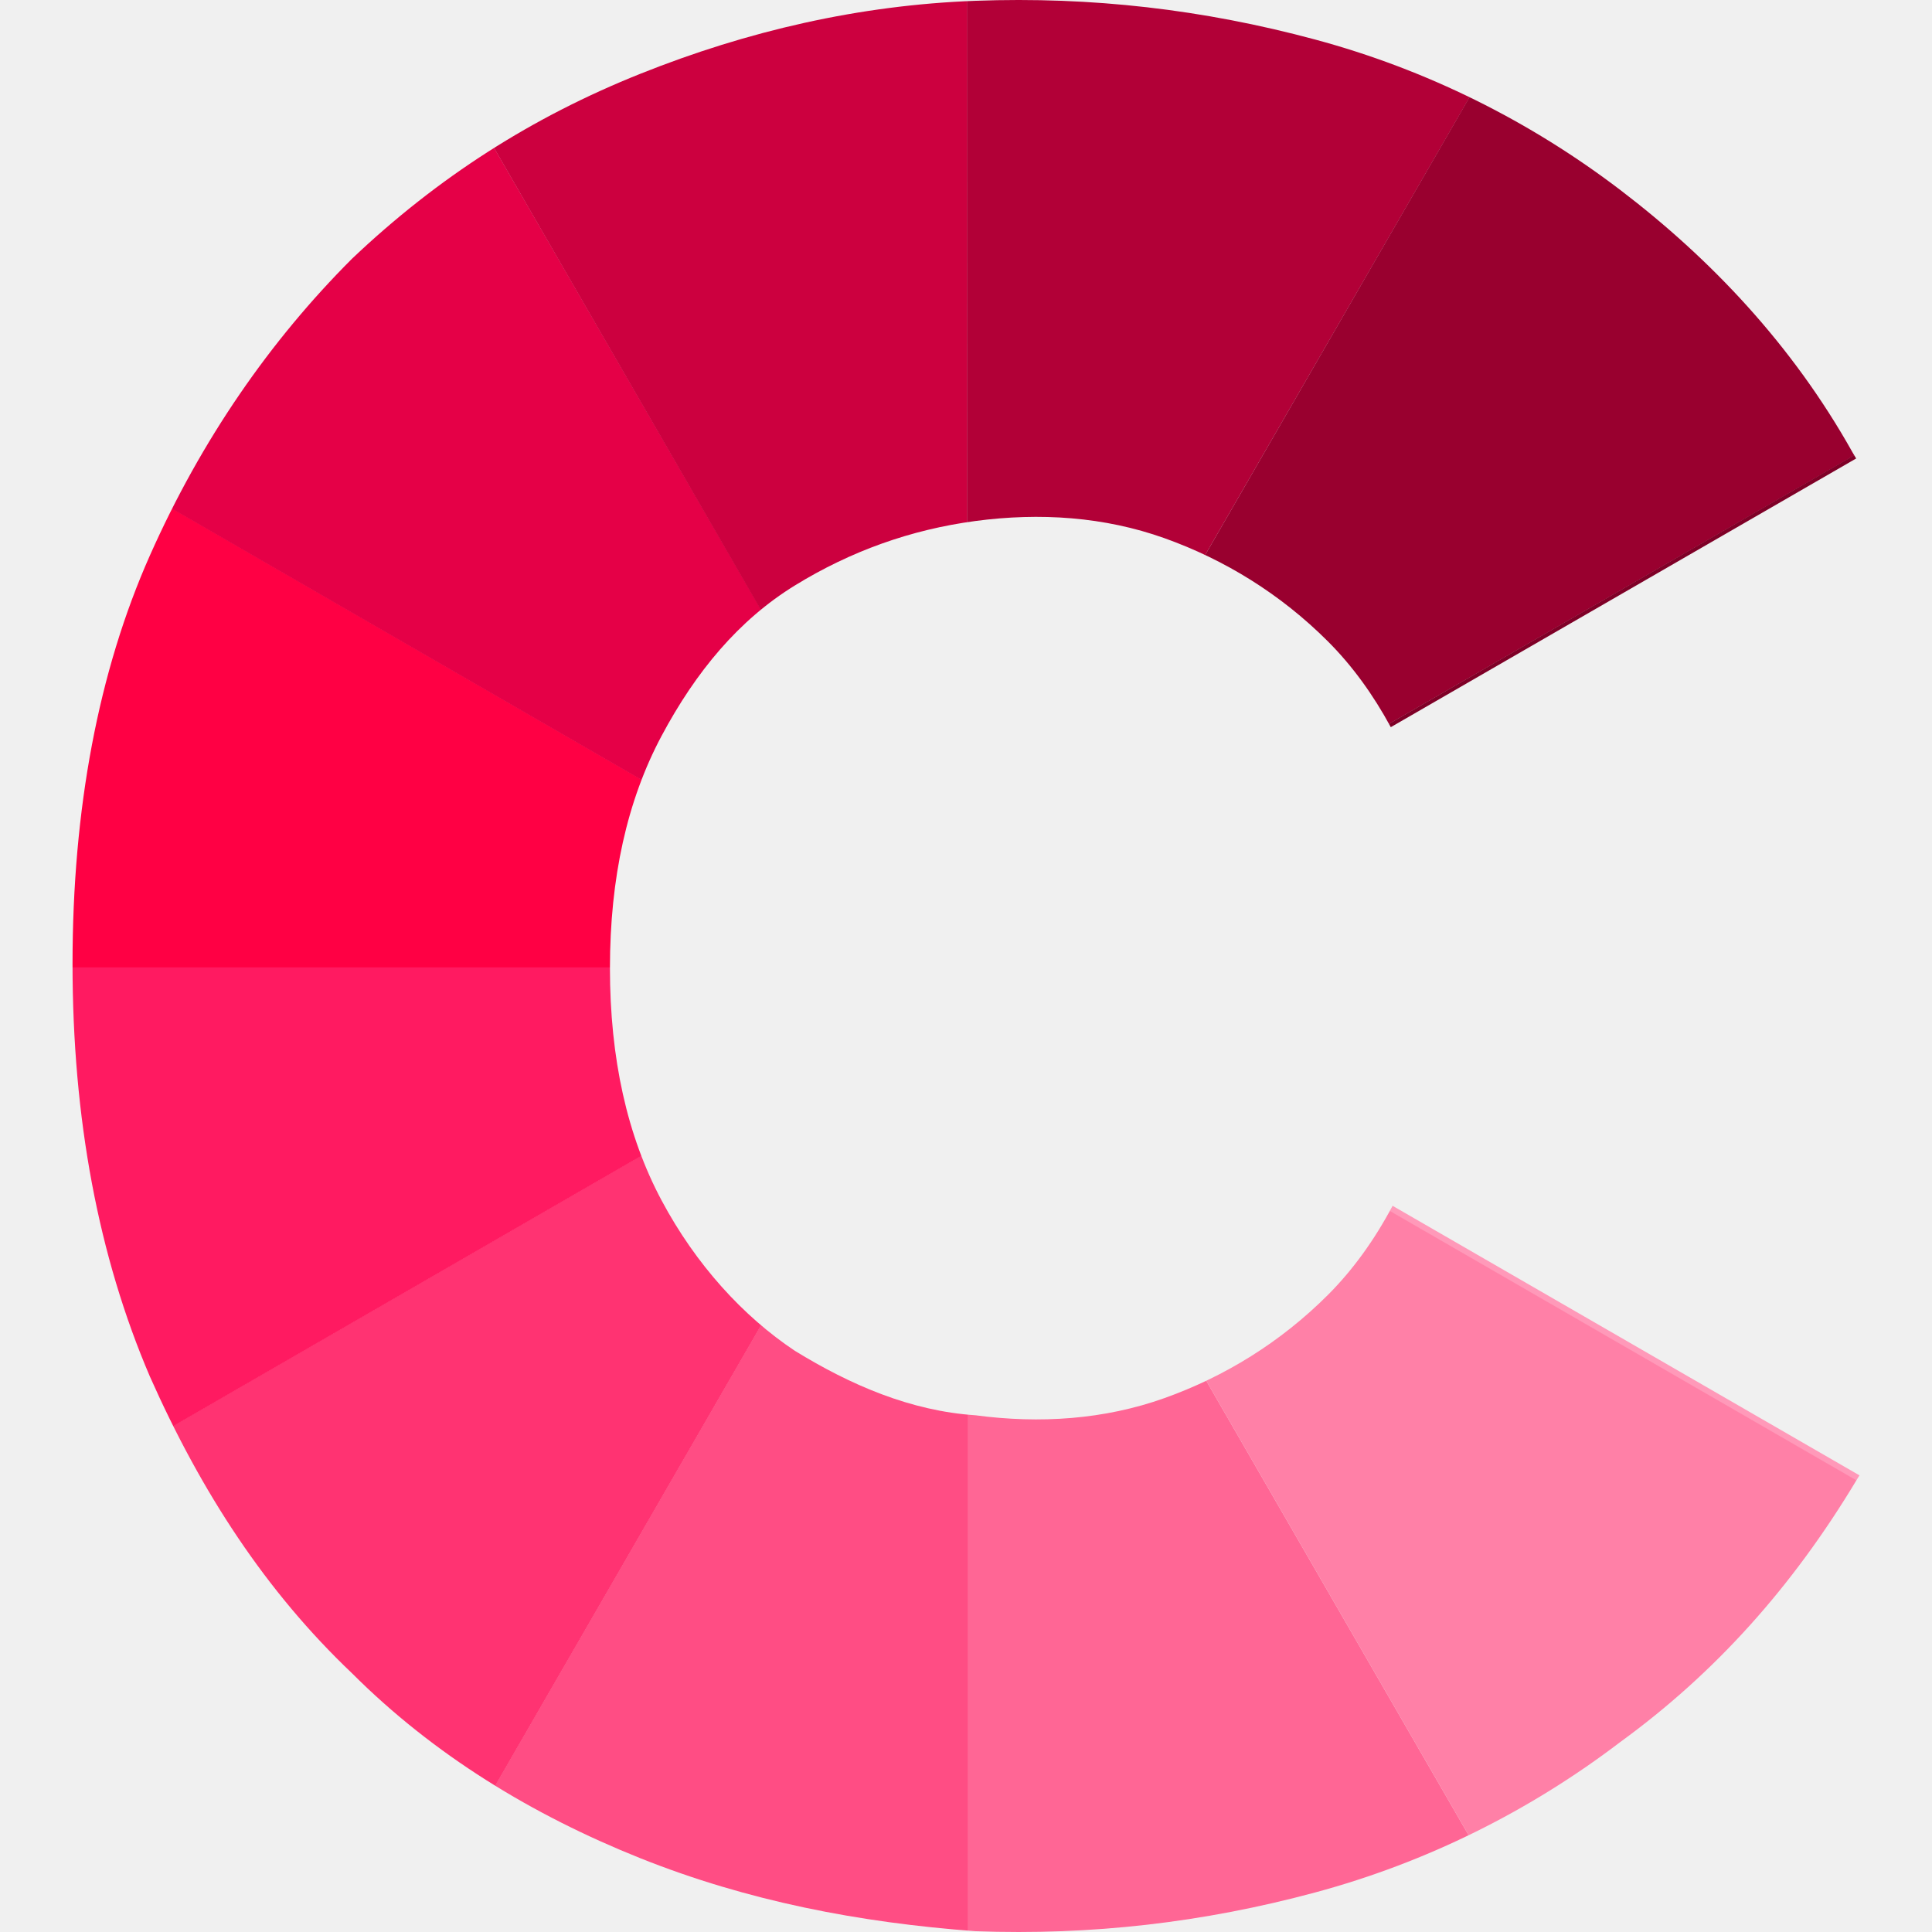
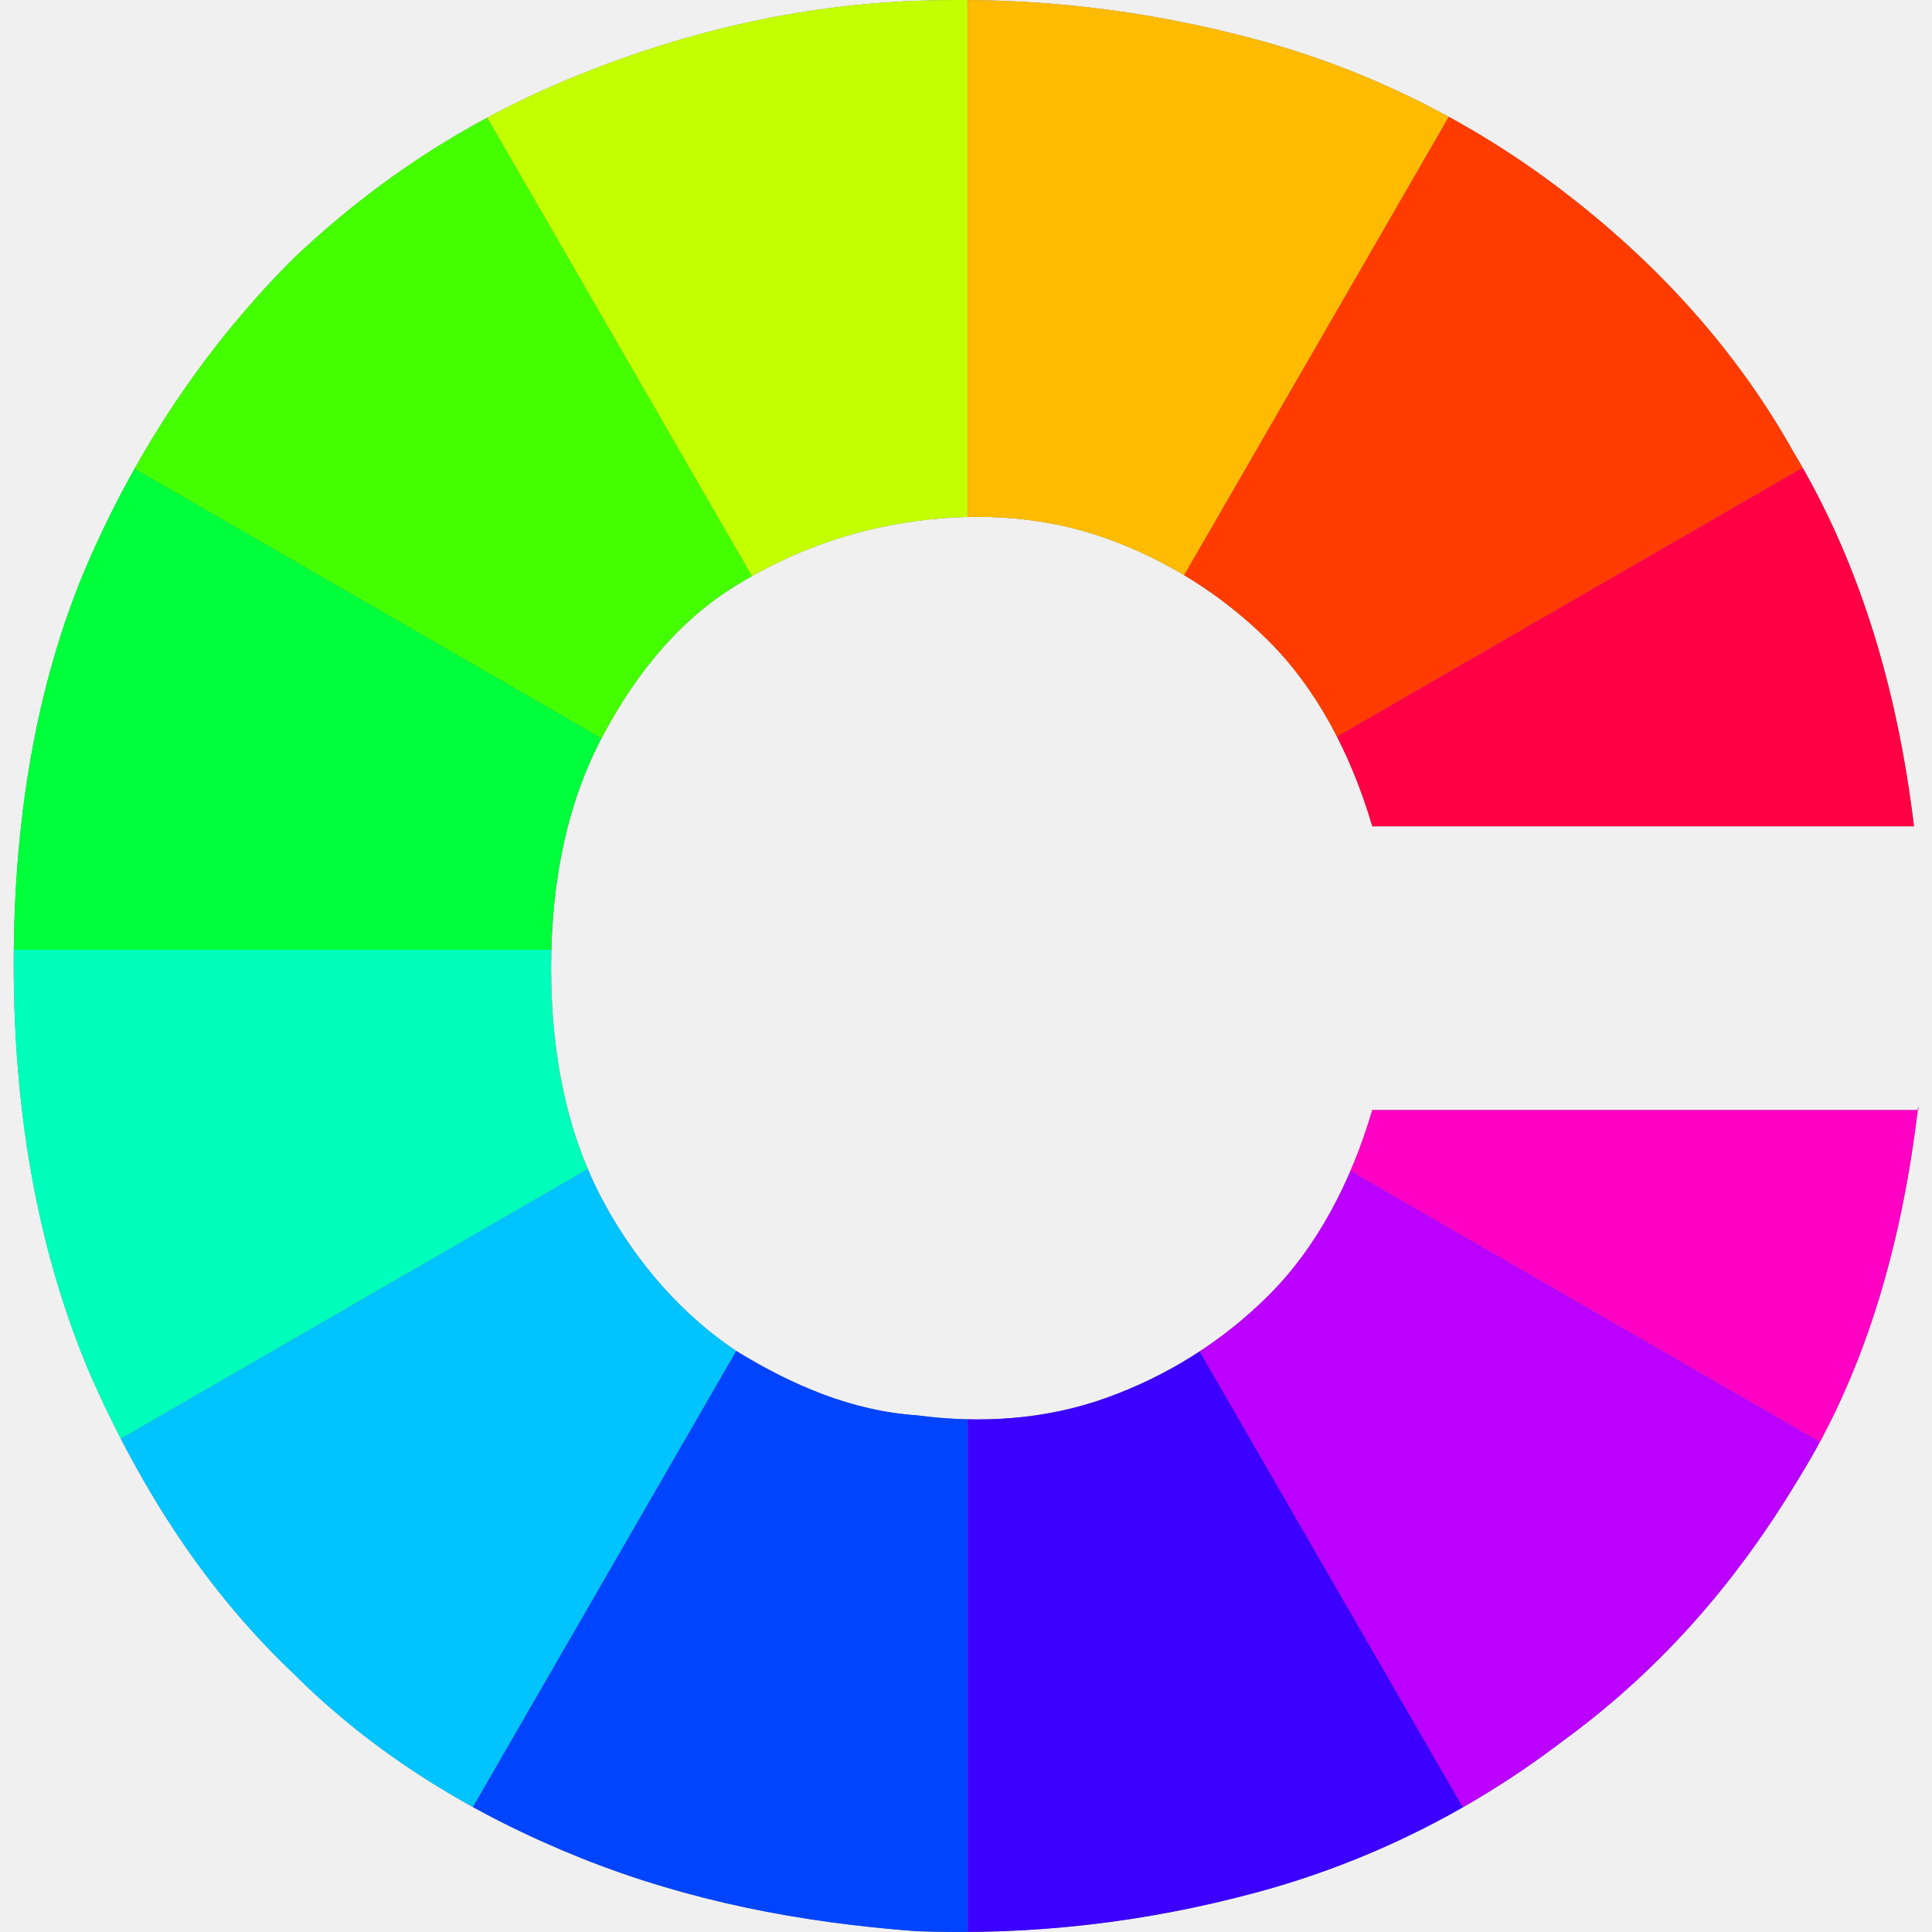
<svg xmlns="http://www.w3.org/2000/svg" xmlns:xlink="http://www.w3.org/1999/xlink" width="128px" height="128px" viewBox="0 0 128 128" version="1.1">
  <defs>
-     <path d="M118.389,97.746 C118.329,97.844 118.269,97.941 118.209,98.038 L118.208,98.039 C113.936,105.16 108.808,110.857 102.542,115.414 C96.56,119.972 89.724,123.389 82.318,125.383 C74.912,127.377 67.507,128.231 59.816,127.947 C52.125,127.377 44.719,125.953 37.599,123.104 C30.478,120.256 23.926,116.268 18.514,110.856 C12.817,105.445 8.545,98.893 5.127,91.202 C1.709,83.227 0,74.112 0,63.858 C0,53.603 1.709,44.489 5.127,36.798 C8.545,29.107 13.103,22.556 18.514,17.144 C24.212,11.732 30.478,7.744 37.599,4.896 C44.719,2.048 52.126,0.338 59.816,0.053 C67.507,-0.231 74.912,0.623 82.318,2.617 C89.724,4.61 96.56,8.028 102.542,12.586 C108.523,17.144 113.936,22.84 117.924,29.961 C118.006,30.099 118.088,30.238 118.17,30.376 L87.338,48.177 C86.177,46.031 84.79,44.111 83.173,42.494 C80.04,39.361 76.337,37.082 72.349,35.658 C68.361,34.233 64.089,33.949 59.816,34.518 C55.544,35.088 51.556,36.512 47.853,38.791 C44.15,41.07 41.301,44.488 39.023,48.76 C36.744,53.033 35.605,58.16 35.605,64.142 C35.605,70.124 36.744,75.251 39.023,79.524 C41.302,83.796 44.435,87.214 47.853,89.492 C51.556,91.771 55.544,93.481 59.816,93.765 C64.089,94.335 68.362,94.05 72.349,92.626 C76.337,91.202 80.04,88.924 83.173,85.79 C84.845,84.118 86.272,82.121 87.457,79.887 L118.389,97.746 Z" id="path-1" />
+     <path d="M127.092,73.257 C125.953,82.942 123.389,91.202 119.117,98.038 C114.844,105.159 109.717,110.856 103.45,115.414 C97.469,119.971 90.633,123.389 83.227,125.383 C75.821,127.377 68.415,128.231 60.724,127.947 C53.034,127.377 45.628,125.953 38.507,123.104 C31.386,120.256 24.834,116.268 19.423,110.856 C13.726,105.444 9.453,98.893 6.035,91.202 C2.617,83.227 0.908,74.112 0.908,63.858 C0.908,53.603 2.617,44.488 6.035,36.798 C9.453,29.107 14.011,22.556 19.423,17.144 C25.119,11.732 31.386,7.744 38.507,4.896 C45.628,2.047 53.034,0.338 60.724,0.053 C68.415,-0.231 75.821,0.623 83.227,2.617 C90.633,4.611 97.469,8.029 103.45,12.586 C109.432,17.144 114.844,22.841 118.832,29.962 C123.104,37.083 125.668,45.343 126.807,54.743 L90.917,54.743 C89.493,49.9 87.214,45.628 84.081,42.495 C80.948,39.361 77.245,37.083 73.257,35.658 C69.27,34.234 64.997,33.949 60.724,34.519 C56.452,35.089 52.464,36.513 48.761,38.792 C45.058,41.07 42.21,44.488 39.931,48.761 C37.652,53.034 36.513,58.161 36.513,64.142 C36.513,70.124 37.652,75.251 39.931,79.524 C42.21,83.796 45.343,87.214 48.761,89.493 C52.464,91.772 56.452,93.481 60.724,93.766 C64.997,94.335 69.27,94.051 73.257,92.626 C77.245,91.202 80.948,88.924 84.081,85.79 C87.214,82.657 89.493,78.384 90.917,73.542 L127.092,73.542 L127.092,73.257 Z" id="path-1" />
  </defs>
-   <g transform="translate(4.80539, 0)">
+   <g stroke="none" fill="none">
    <mask id="mask-2" fill="white">
      <use xlink:href="#path-1" />
    </mask>
-     <g mask="url(#mask-2)">
-       <g transform="translate(-21.54849, -16.73603)">
-         <path d="M10.825,40.413 C3.941,52.304 0,66.112 0,80.841 L80.812,80.841 L10.825,40.413 Z" fill="#FF0044" />
-         <path d="M40.405,10.84 C28.498,17.697 18.181,27.684 10.816,40.439 L80.928,80.928 L40.405,10.84 Z" fill="#E50047" />
-         <path d="M80.835,1.0658141e-14 C67.094,-0.015 53.164,3.475 40.407,10.838 L80.817,80.813 L80.835,1.0658141e-14 Z" fill="#CC003F" />
-         <path d="M121.24,10.832 C109.348,3.948 95.541,0.007 80.812,0.007 L80.812,80.819 L121.24,10.832 Z" fill="#B20037" />
-         <path d="M150.817,40.434 C143.961,28.526 133.974,18.209 121.218,10.845 L80.812,80.83 L150.817,40.434 Z" fill="#99002F" />
-         <path d="M161.653,80.839 C161.668,67.099 158.178,53.17 150.813,40.415 L80.828,80.821 L161.653,80.839 Z" fill="#7F0027" />
-         <path d="M150.841,121.251 C157.725,109.36 161.666,95.552 161.666,80.824 L161.649,80.824 L80.854,80.824 L80.854,80.844 L150.841,121.251 Z" fill="#FF99B9" />
-         <path d="M121.261,150.824 C133.168,143.968 143.486,133.981 150.85,121.225 L150.834,121.216 L80.864,80.819 L80.854,80.837 L121.261,150.824 Z" fill="#FF80A7" />
-         <path d="M80.835,161.664 C94.575,161.68 108.504,158.189 121.259,150.825 L121.25,150.809 L80.853,80.839 L80.835,80.849 L80.835,161.664 Z" fill="#FF6695" />
-         <path d="M40.426,150.833 C52.318,157.716 66.125,161.658 80.854,161.658 L80.854,161.64 L80.854,80.845 L80.833,80.845 L40.426,150.833 Z" fill="#FF4D84" />
-         <path d="M10.849,121.231 C17.705,133.138 27.692,143.455 40.448,150.819 L40.457,150.804 L80.854,80.834 L80.836,80.824 L10.849,121.231 Z" fill="#FF3372" />
-         <path d="M0.013,80.826 C-0.002,94.566 3.489,108.494 10.853,121.25 L10.868,121.241 L80.839,80.844 L80.828,80.826 L0.013,80.826 Z" fill="#FF1A61" />
-       </g>
-     </g>
+     <use fill-opacity="0.5" fill="#000000" fill-rule="evenodd" xlink:href="#path-1" />
+     <path d="M124.014,28.342 L64.116,62.925 L98.699,3.026 C109.19,9.103 117.938,17.85 124.014,28.342" fill="#FF3B00" fill-rule="evenodd" mask="url(#mask-2)" />
+     <path d="M64.116,62.925 L4.043,28.243 C10.15,17.737 18.939,8.987 29.475,2.925 L64.116,62.925 Z" fill="#44FF00" fill-rule="evenodd" mask="url(#mask-2)" />
+     <path d="M64.116,-6.273 L64.116,62.925 L29.475,2.925 C39.641,-2.928 51.429,-6.273 64,-6.273 L64.116,-6.273 Z" fill="#C4FF00" fill-rule="evenodd" mask="url(#mask-2)" />
+     <path d="M64.116,62.925 L3.944,97.666 C-1.945,87.479 -5.314,75.651 -5.314,63.041 L-5.314,62.925 L64.116,62.925 Z" fill="#00FFBB" fill-rule="evenodd" mask="url(#mask-2)" />
+     <path d="M4.043,28.243 L64.116,62.925 L-5.314,62.925 C-5.293,50.285 -1.89,38.439 4.043,28.243" fill="#00FF3B" fill-rule="evenodd" mask="url(#mask-2)" />
+     <path d="M64.116,62.925 L64.116,132.355 L64,132.355 C51.389,132.355 39.562,128.986 29.375,123.097 L64.116,62.925 Z" fill="#0044FF" fill-rule="evenodd" mask="url(#mask-2)" />
+     <path d="M3.944,97.666 L64.116,62.925 L29.375,123.097 C18.826,117.007 10.034,108.215 3.944,97.666" fill="#00C4FF" fill-rule="evenodd" mask="url(#mask-2)" />
+     <path d="M124.116,97.566 C118.053,108.102 109.304,116.891 98.798,122.998 L64.116,62.925 L124.116,97.566 Z" fill="#BB00FF" fill-rule="evenodd" mask="url(#mask-2)" />
+     <path d="M64.116,132.355 L64.116,62.925 L98.798,122.998 C88.602,128.931 76.756,132.334 64.116,132.355" fill="#3B00FF" fill-rule="evenodd" mask="url(#mask-2)" />
+     <path d="M133.314,62.925 L133.314,63.041 C133.314,75.612 129.969,87.4 124.116,97.566 L64.116,62.925 L133.314,62.925 Z" fill="#FF00C4" fill-rule="evenodd" mask="url(#mask-2)" />
+     <path d="M133.314,62.925 L64.116,62.925 L124.014,28.342 C129.911,38.515 133.293,50.326 133.314,62.925" fill="#FF0044" fill-rule="evenodd" mask="url(#mask-2)" />
+     <path d="M98.699,3.026 L64.116,62.925 L64.116,-6.273 C76.715,-6.252 88.526,-2.87 98.699,3.026" fill="#FFBB00" fill-rule="evenodd" mask="url(#mask-2)" />
  </g>
</svg>
